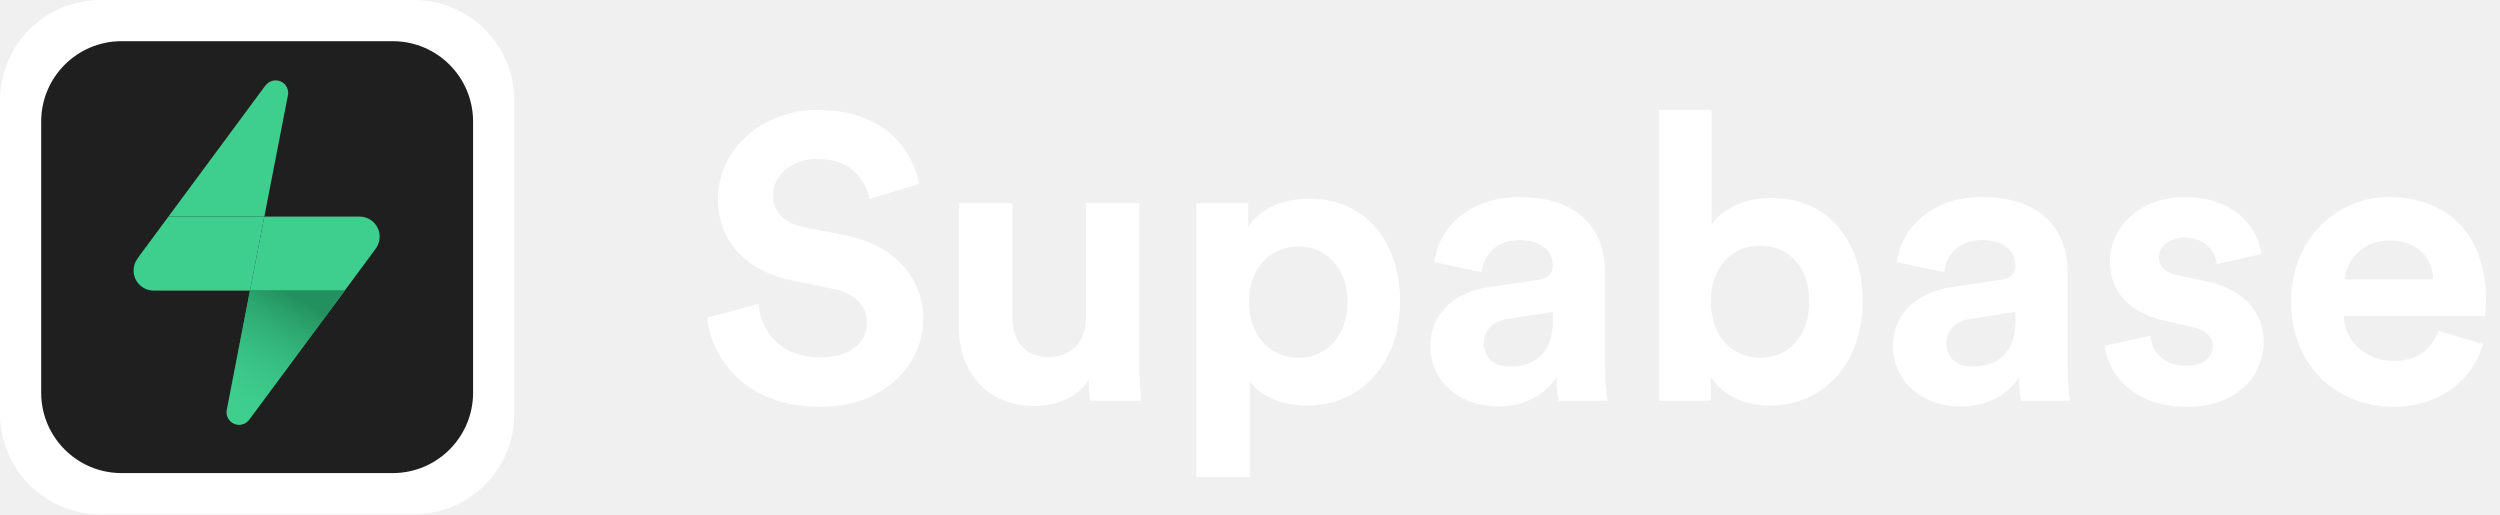
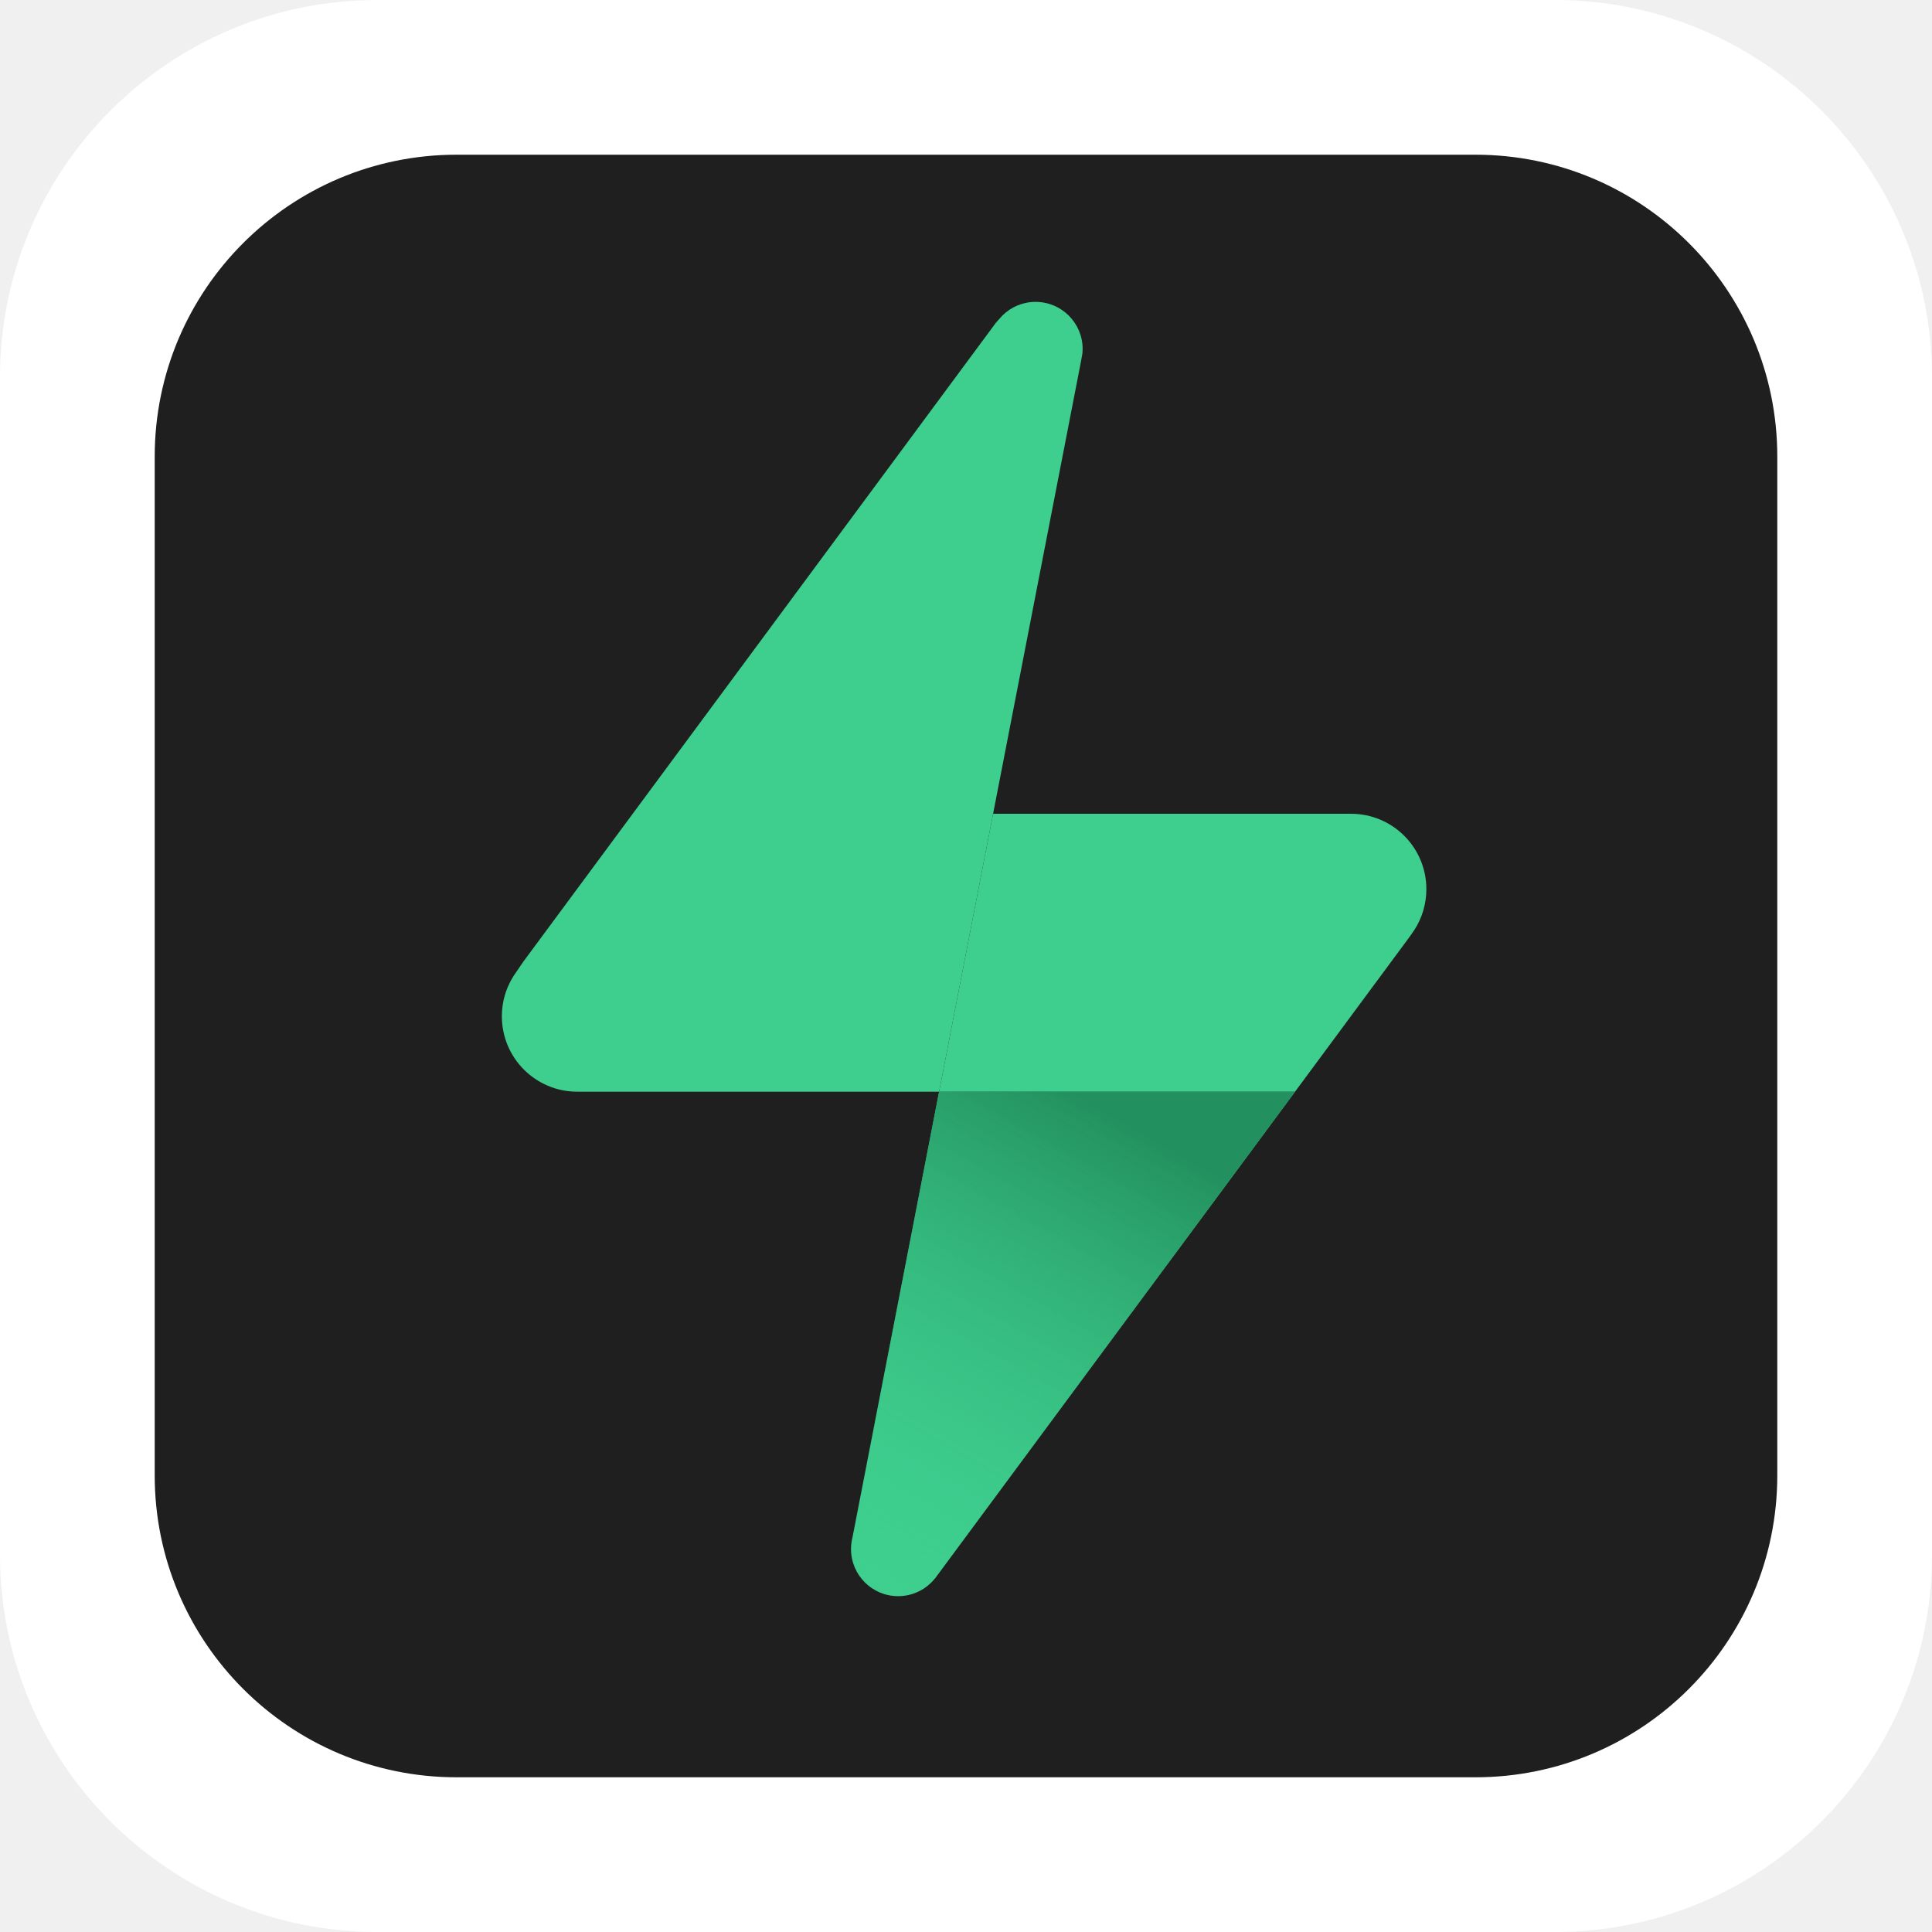
- <svg xmlns="http://www.w3.org/2000/svg" width="2489" height="512" viewBox="0 0 2489 512" fill="none">
+ <svg xmlns="http://www.w3.org/2000/svg" width="512" height="512" viewBox="0 0 512 512" fill="none">
  <rect width="512" height="512" rx="100" fill="white" />
  <rect x="41" y="41" width="430" height="430" rx="80" fill="#1F1F1F" />
  <path d="M286.909 92.483C286.909 85.589 281.322 80 274.431 80C271.004 80 267.9 81.382 265.645 83.619L263.912 85.548L167.675 215.658H263.18L286.429 96.005L286.853 93.668C286.89 93.278 286.909 92.883 286.909 92.483Z" fill="#3ECF8E" />
  <path d="M133 269.336C133 280.366 141.939 289.308 152.965 289.308L153.053 289.308H248.87L263.18 215.658H167.675L138.736 254.783L136.872 257.512C134.438 260.822 133 264.911 133 269.336Z" fill="#3ECF8E" />
  <path d="M378 235.631C378 224.6 369.061 215.658 358.035 215.658H357.245H263.18L248.87 289.308H343.202L373.604 248.205L374.817 246.455C376.831 243.337 378 239.62 378 235.631Z" fill="#3ECF8E" />
  <path d="M225.533 410.517C225.533 417.411 231.119 423 238.011 423C241.706 423 245.027 421.393 247.311 418.839L247.803 418.285L343.202 289.308H248.87L225.985 407.089L225.924 407.405C225.668 408.4 225.533 409.443 225.533 410.517Z" fill="#3ECF8E" />
  <path d="M225.533 410.517C225.533 417.411 231.119 423 238.011 423C241.706 423 245.027 421.393 247.311 418.839L247.803 418.285L343.202 289.308H248.87L225.985 407.089L225.924 407.405C225.668 408.4 225.533 409.443 225.533 410.517Z" fill="url(#paint0_linear)" />
-   <path d="M915.2 183C908.8 151 882.4 109.4 813.6 109.4C760 109.4 714.8 147.8 714.8 198.2C714.8 241 744 270.2 789.2 279.4L828.8 287.4C850.8 291.8 863.2 304.6 863.2 321C863.2 341 846.8 355.8 817.2 355.8C777.2 355.8 757.6 330.6 755.2 302.6L704 316.2C708.4 356.6 741.6 405 816.8 405C882.8 405 919.2 361 919.2 317.4C919.2 277.4 891.6 243.8 840 233.8L800.4 226.2C779.6 222.2 769.6 209.8 769.6 194.2C769.6 175.4 787.2 158.2 814 158.2C850 158.2 862.8 182.6 865.6 198.2L915.2 183ZM1085.53 399H1136.33C1135.53 392.2 1134.33 378.6 1134.33 363.4V202.2H1081.13V316.6C1081.13 339.4 1067.53 355.4 1043.93 355.4C1019.13 355.4 1007.93 337.8 1007.93 315.8V202.2H954.728V326.6C954.728 369.4 981.928 404.2 1029.53 404.2C1050.33 404.2 1073.13 396.2 1083.93 377.8C1083.93 385.8 1084.73 395 1085.53 399ZM1244.3 475V379.8C1253.9 393 1273.9 403.8 1301.1 403.8C1356.7 403.8 1393.9 359.8 1393.9 300.2C1393.9 241.8 1360.7 197.8 1303.1 197.8C1273.5 197.8 1251.5 211 1242.7 226.2V202.2H1191.1V475H1244.3ZM1341.5 300.6C1341.5 335.8 1319.9 356.2 1292.7 356.2C1265.5 356.2 1243.5 335.4 1243.5 300.6C1243.5 265.8 1265.5 245.4 1292.7 245.4C1319.9 245.4 1341.5 265.8 1341.5 300.6ZM1424.03 345.4C1424.03 376.2 1449.63 404.6 1491.63 404.6C1520.83 404.6 1539.63 391 1549.63 375.4C1549.63 383 1550.43 393.8 1551.63 399H1600.43C1599.23 392.2 1598.03 378.2 1598.03 367.8V271C1598.03 231.4 1574.83 196.2 1512.43 196.2C1459.63 196.2 1431.23 230.2 1428.03 261L1475.23 271C1476.83 253.8 1489.63 239 1512.83 239C1535.23 239 1546.03 250.6 1546.03 264.6C1546.03 271.4 1542.43 277 1531.23 278.6L1482.83 285.8C1450.03 290.6 1424.03 310.2 1424.03 345.4ZM1502.83 365C1485.63 365 1477.23 353.8 1477.23 342.2C1477.23 327 1488.03 319.4 1501.63 317.4L1546.03 310.6V319.4C1546.03 354.2 1525.22 365 1502.83 365ZM1703.25 399V375C1713.65 391.8 1734.45 403.8 1761.65 403.8C1817.65 403.8 1854.45 359.4 1854.45 299.8C1854.45 241.4 1821.25 197 1763.65 197C1734.45 197 1712.85 209.8 1704.05 223.8V109.4H1651.65V399H1703.25ZM1801.25 300.2C1801.25 336.2 1779.65 356.2 1752.45 356.2C1725.65 356.2 1703.25 335.8 1703.25 300.2C1703.25 264.2 1725.65 244.6 1752.45 244.6C1779.65 244.6 1801.25 264.2 1801.25 300.2ZM1884.57 345.4C1884.57 376.2 1910.17 404.6 1952.17 404.6C1981.37 404.6 2000.17 391 2010.17 375.4C2010.17 383 2010.97 393.8 2012.17 399H2060.97C2059.77 392.2 2058.57 378.2 2058.57 367.8V271C2058.57 231.4 2035.37 196.2 1972.97 196.2C1920.17 196.2 1891.77 230.2 1888.57 261L1935.77 271C1937.37 253.8 1950.17 239 1973.37 239C1995.77 239 2006.57 250.6 2006.57 264.6C2006.57 271.4 2002.97 277 1991.77 278.6L1943.37 285.8C1910.57 290.6 1884.57 310.2 1884.57 345.4ZM1963.37 365C1946.17 365 1937.77 353.8 1937.77 342.2C1937.77 327 1948.57 319.4 1962.17 317.4L2006.57 310.6V319.4C2006.57 354.2 1985.77 365 1963.37 365ZM2095.4 344.2C2097.8 366.6 2118.2 405 2177.4 405C2229 405 2253.8 372.2 2253.8 340.2C2253.8 311.4 2234.2 287.8 2195.4 279.8L2167.4 273.8C2156.6 271.8 2149.4 265.8 2149.4 256.2C2149.4 245 2160.6 236.6 2174.6 236.6C2197 236.6 2205.4 251.4 2207 263L2251.4 253C2249 231.8 2230.2 196.2 2174.2 196.2C2131.8 196.2 2100.6 225.4 2100.6 260.6C2100.6 288.2 2117.8 311 2155.8 319.4L2181.8 325.4C2197 328.6 2203 335.8 2203 344.6C2203 355 2194.6 364.2 2177 364.2C2153.8 364.2 2142.2 349.8 2141 334.2L2095.4 344.2ZM2334.59 278.2C2335.79 260.2 2350.99 239.4 2378.59 239.4C2408.99 239.4 2421.79 258.6 2422.59 278.2H2334.59ZM2427.79 329.4C2421.39 347 2407.79 359.4 2382.99 359.4C2356.59 359.4 2334.59 340.6 2333.39 314.6H2474.19C2474.19 313.8 2474.99 305.8 2474.99 298.2C2474.99 235 2438.59 196.2 2377.79 196.2C2327.39 196.2 2280.99 237 2280.99 299.8C2280.99 366.2 2328.59 405 2382.59 405C2430.99 405 2462.19 376.6 2472.19 342.6L2427.79 329.4Z" fill="white" />
  <defs>
    <linearGradient id="paint0_linear" x1="304" y1="301" x2="235" y2="423" gradientUnits="userSpaceOnUse">
      <stop stop-color="#23915F" />
      <stop offset="1" stop-color="#3ECF8E" stop-opacity="0" />
    </linearGradient>
  </defs>
</svg>
